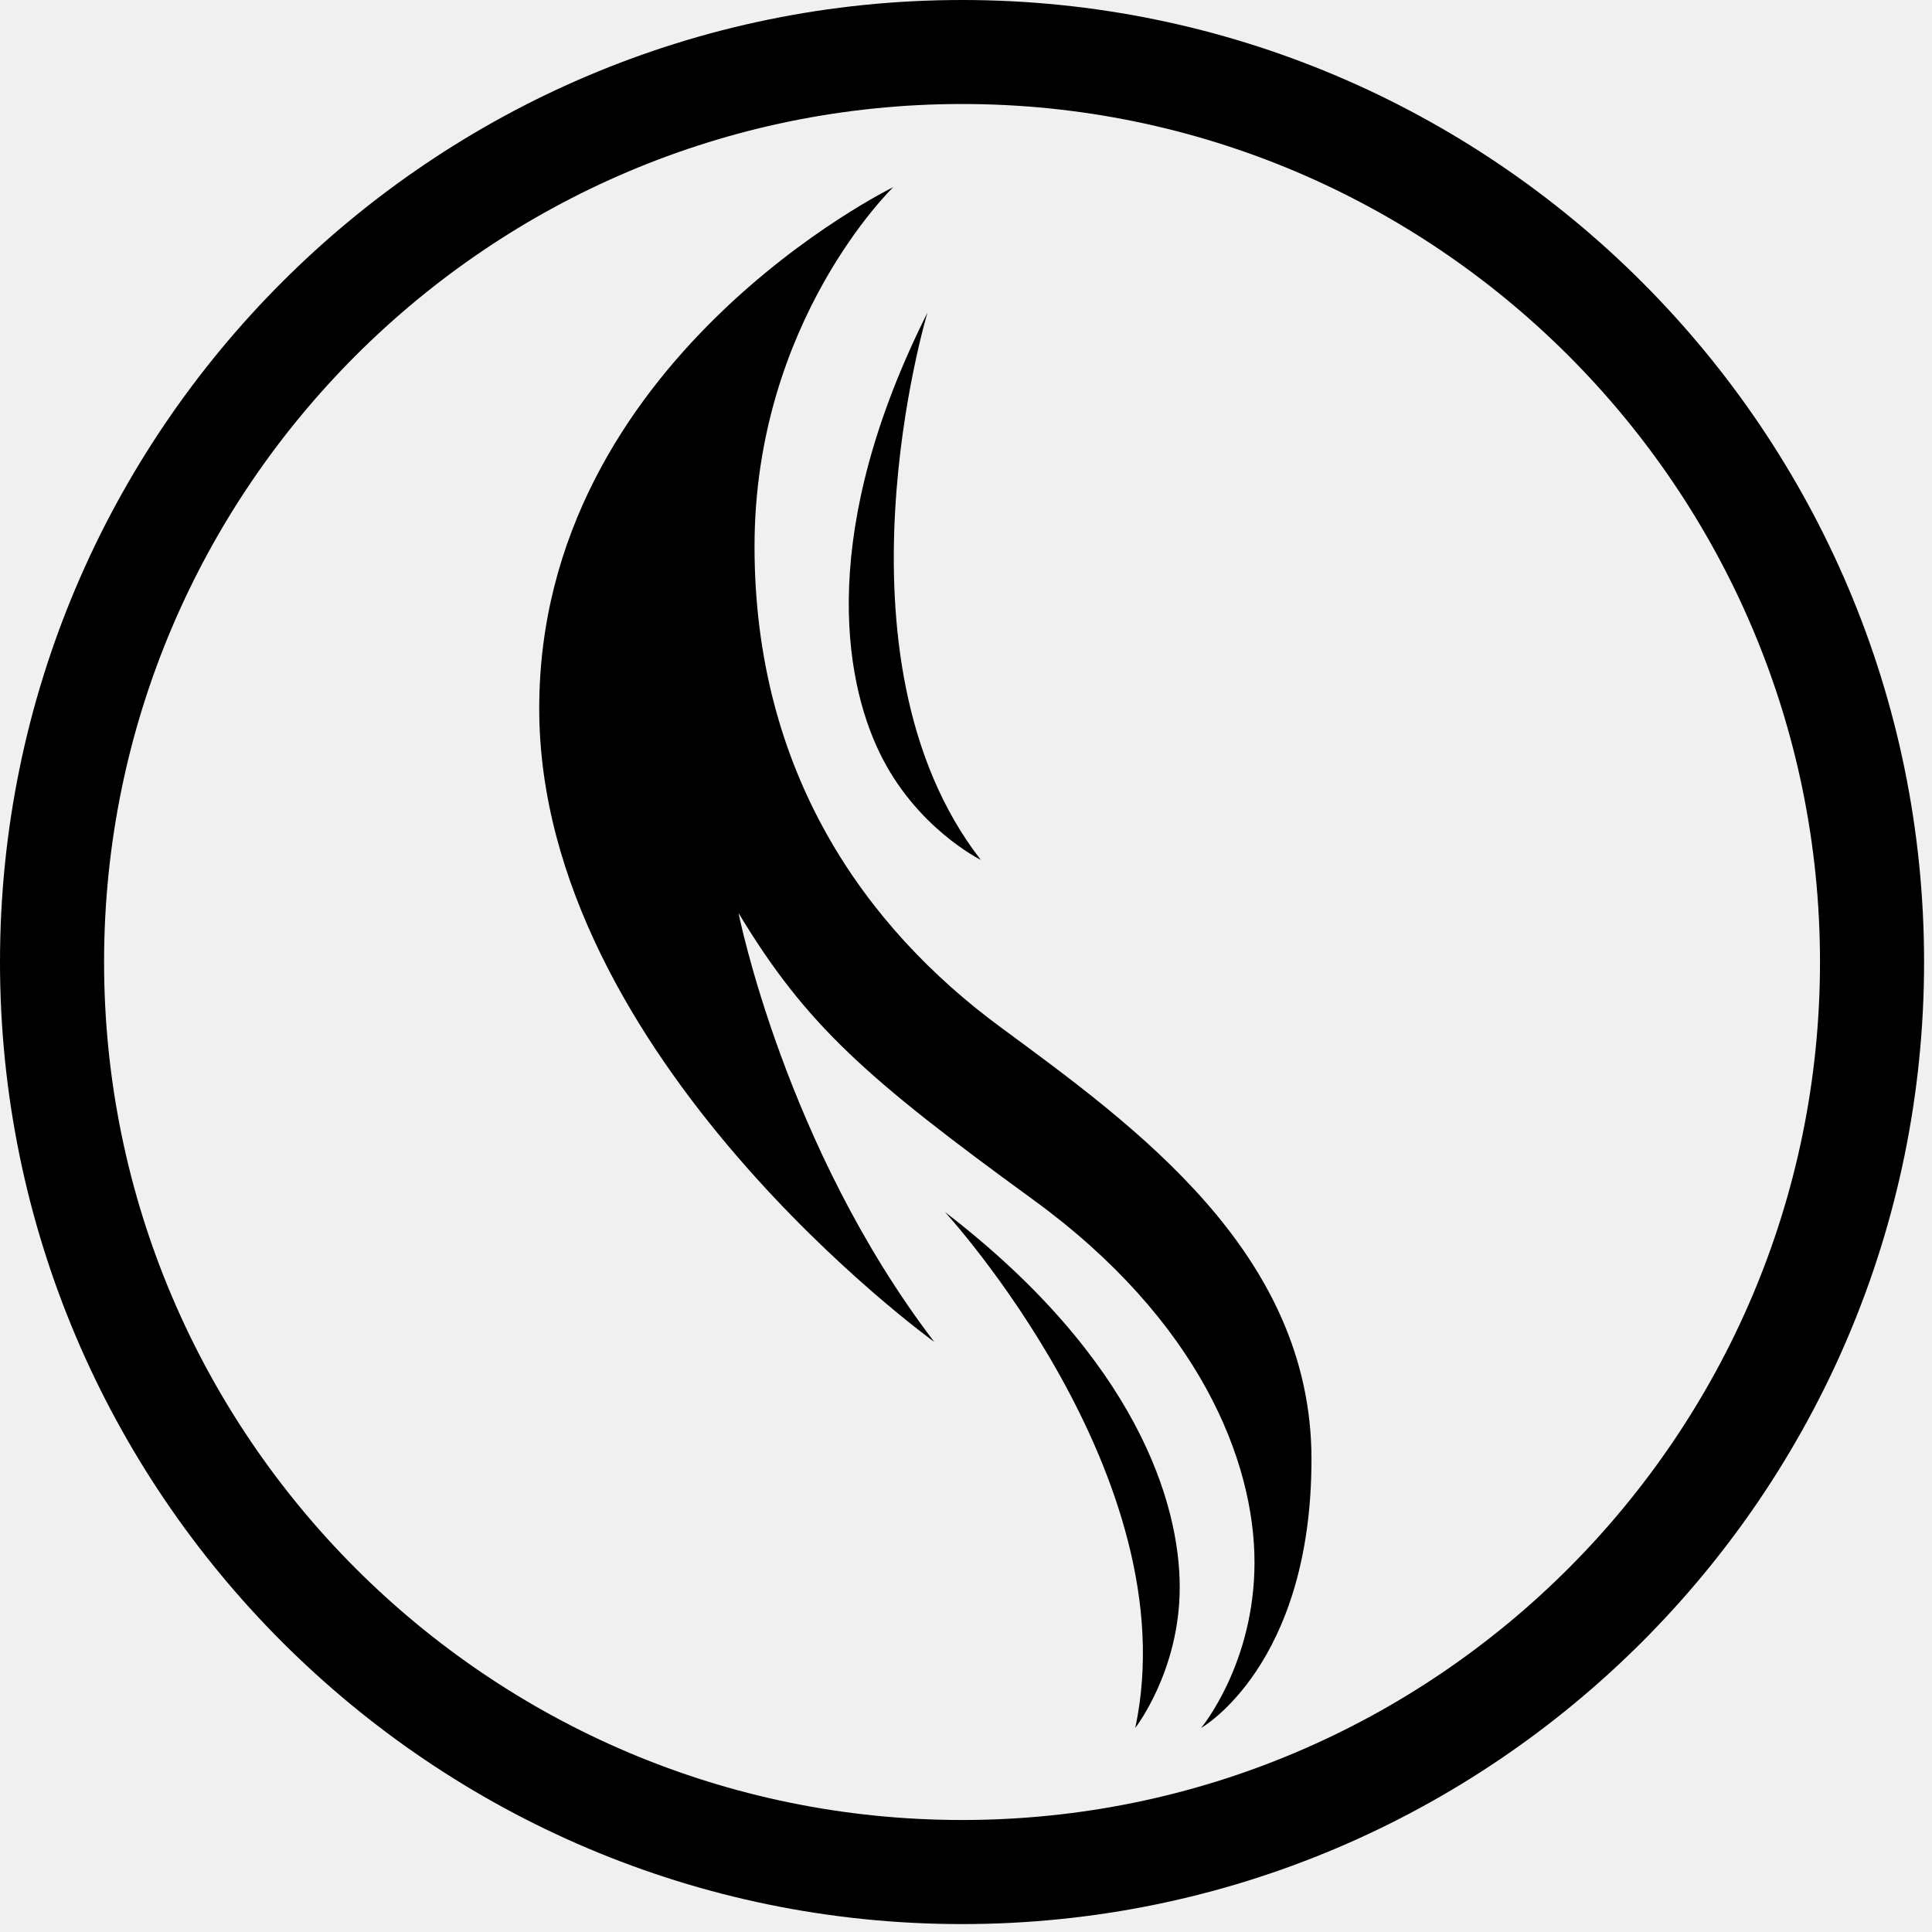
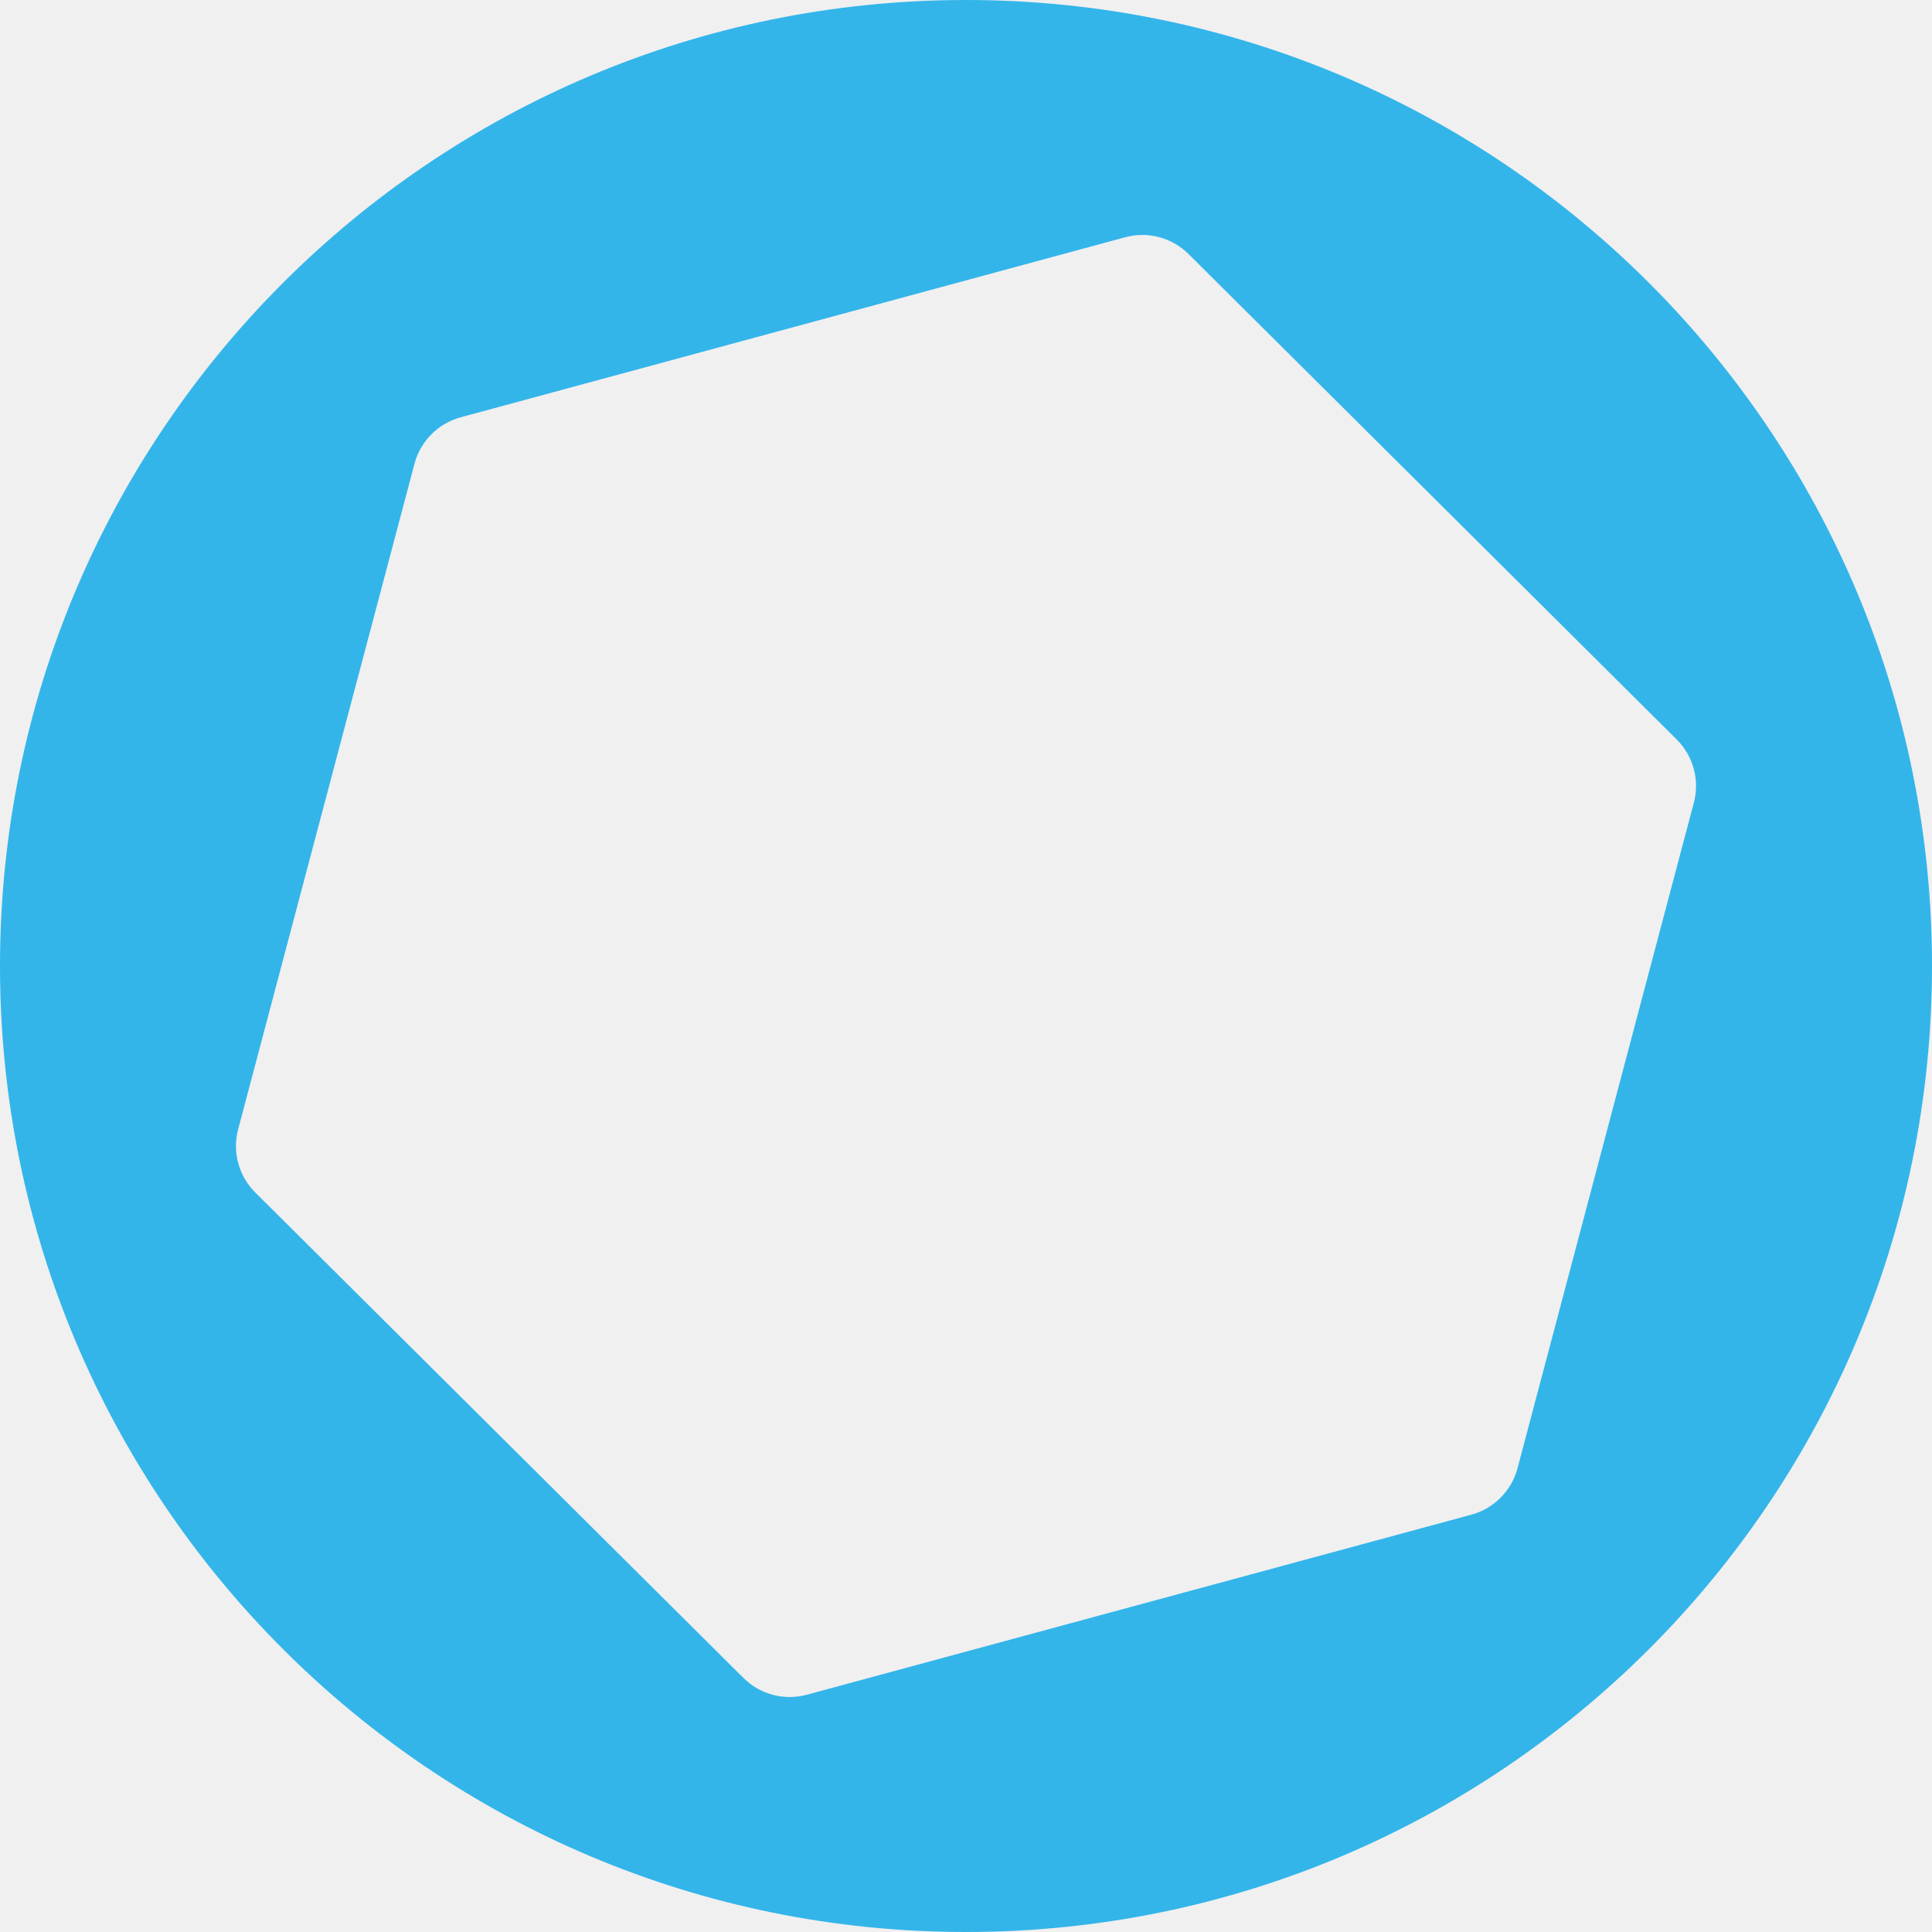
- <svg xmlns="http://www.w3.org/2000/svg" width="100pt" height="100pt" version="1.1" viewBox="0 0 100 100">
-   <g>
-     <path d="m49.797 99.59c-27.461 0-49.797-22.34-49.797-49.797s22.336-49.793 49.797-49.793c27.457 0 49.793 22.336 49.793 49.793s-22.336 49.797-49.793 49.797zm0-94.207c-24.488 0-44.41 19.922-44.41 44.41s19.922 44.41 44.41 44.41c24.484 0 44.406-19.922 44.406-44.41 0-24.484-19.922-44.41-44.406-44.41z" />
-     <path d="m46.238 9.684s-7.184 6.906-7.184 18.602c0 11.695 5.723 19.711 12.715 24.867 6.996 5.156 16.113 11.695 16.113 22.379s-5.711 13.906-5.711 13.906 2.762-3.312 2.762-8.566c0-5.25-2.856-12.523-11.469-18.785-8.609-6.266-11.738-9.023-15.238-14.828 0 0 2.391 12.062 10.129 22.195 0 0-20.445-14.734-20.445-32.785 0-18.055 18.328-26.984 18.328-26.984z" />
-     <path d="m48.906 62.73s12.621 13.723 9.855 26.707c0 0 2.301-2.945 2.301-7.277 0.004-4.328-2.207-11.785-12.156-19.43z" />
-     <path d="m48.008 16.172s-5.383 17.852 2.758 28.336c0 0-3.356-1.652-5.238-5.547-1.887-3.894-3.144-11.574 2.481-22.789z" />
+ <svg xmlns="http://www.w3.org/2000/svg" xmlns:xlink="http://www.w3.org/1999/xlink" width="2048px" height="2048px" viewBox="0 0 2048 2048" version="1.1">
+   <defs>
+     <polygon id="path-1" points="0 0 2048 0 2048 2048 0 2048" />
+   </defs>
+   <g id="Page-1" stroke="none" stroke-width="1" fill="none" fill-rule="evenodd">
+     <g id="logo">
+       <mask id="mask-2" fill="white">
+         <use xlink:href="#path-1" />
+       </mask>
+       <g id="path-1" />
+       <path d="M1608.625,1556.401 C1602.265,1580.38 1583.596,1599.153 1559.65,1605.639 L855.237,1796.496 C831.291,1802.982 805.704,1796.208 788.106,1778.714 L270.612,1264.102 C253.013,1246.602 246.095,1221.048 252.455,1197.069 L439.368,491.599 C445.729,467.614 464.397,448.847 488.343,442.355 L1192.763,251.497 C1216.702,245.005 1242.289,251.786 1259.888,269.286 L1777.382,783.898 C1794.98,801.392 1801.899,826.946 1795.545,850.924 L1608.625,1556.401 Z M1024,0 C458.457,0 0,458.457 0,1024 C0,1589.537 458.457,2048 1024,2048 C1589.537,2048 2048,1589.537 2048,1024 C2048,458.457 1589.537,0 1024,0 Z" id="Fill-1" fill="#33B5EA" fill-rule="nonzero" mask="url(#mask-2)" />
+     </g>
  </g>
</svg>
